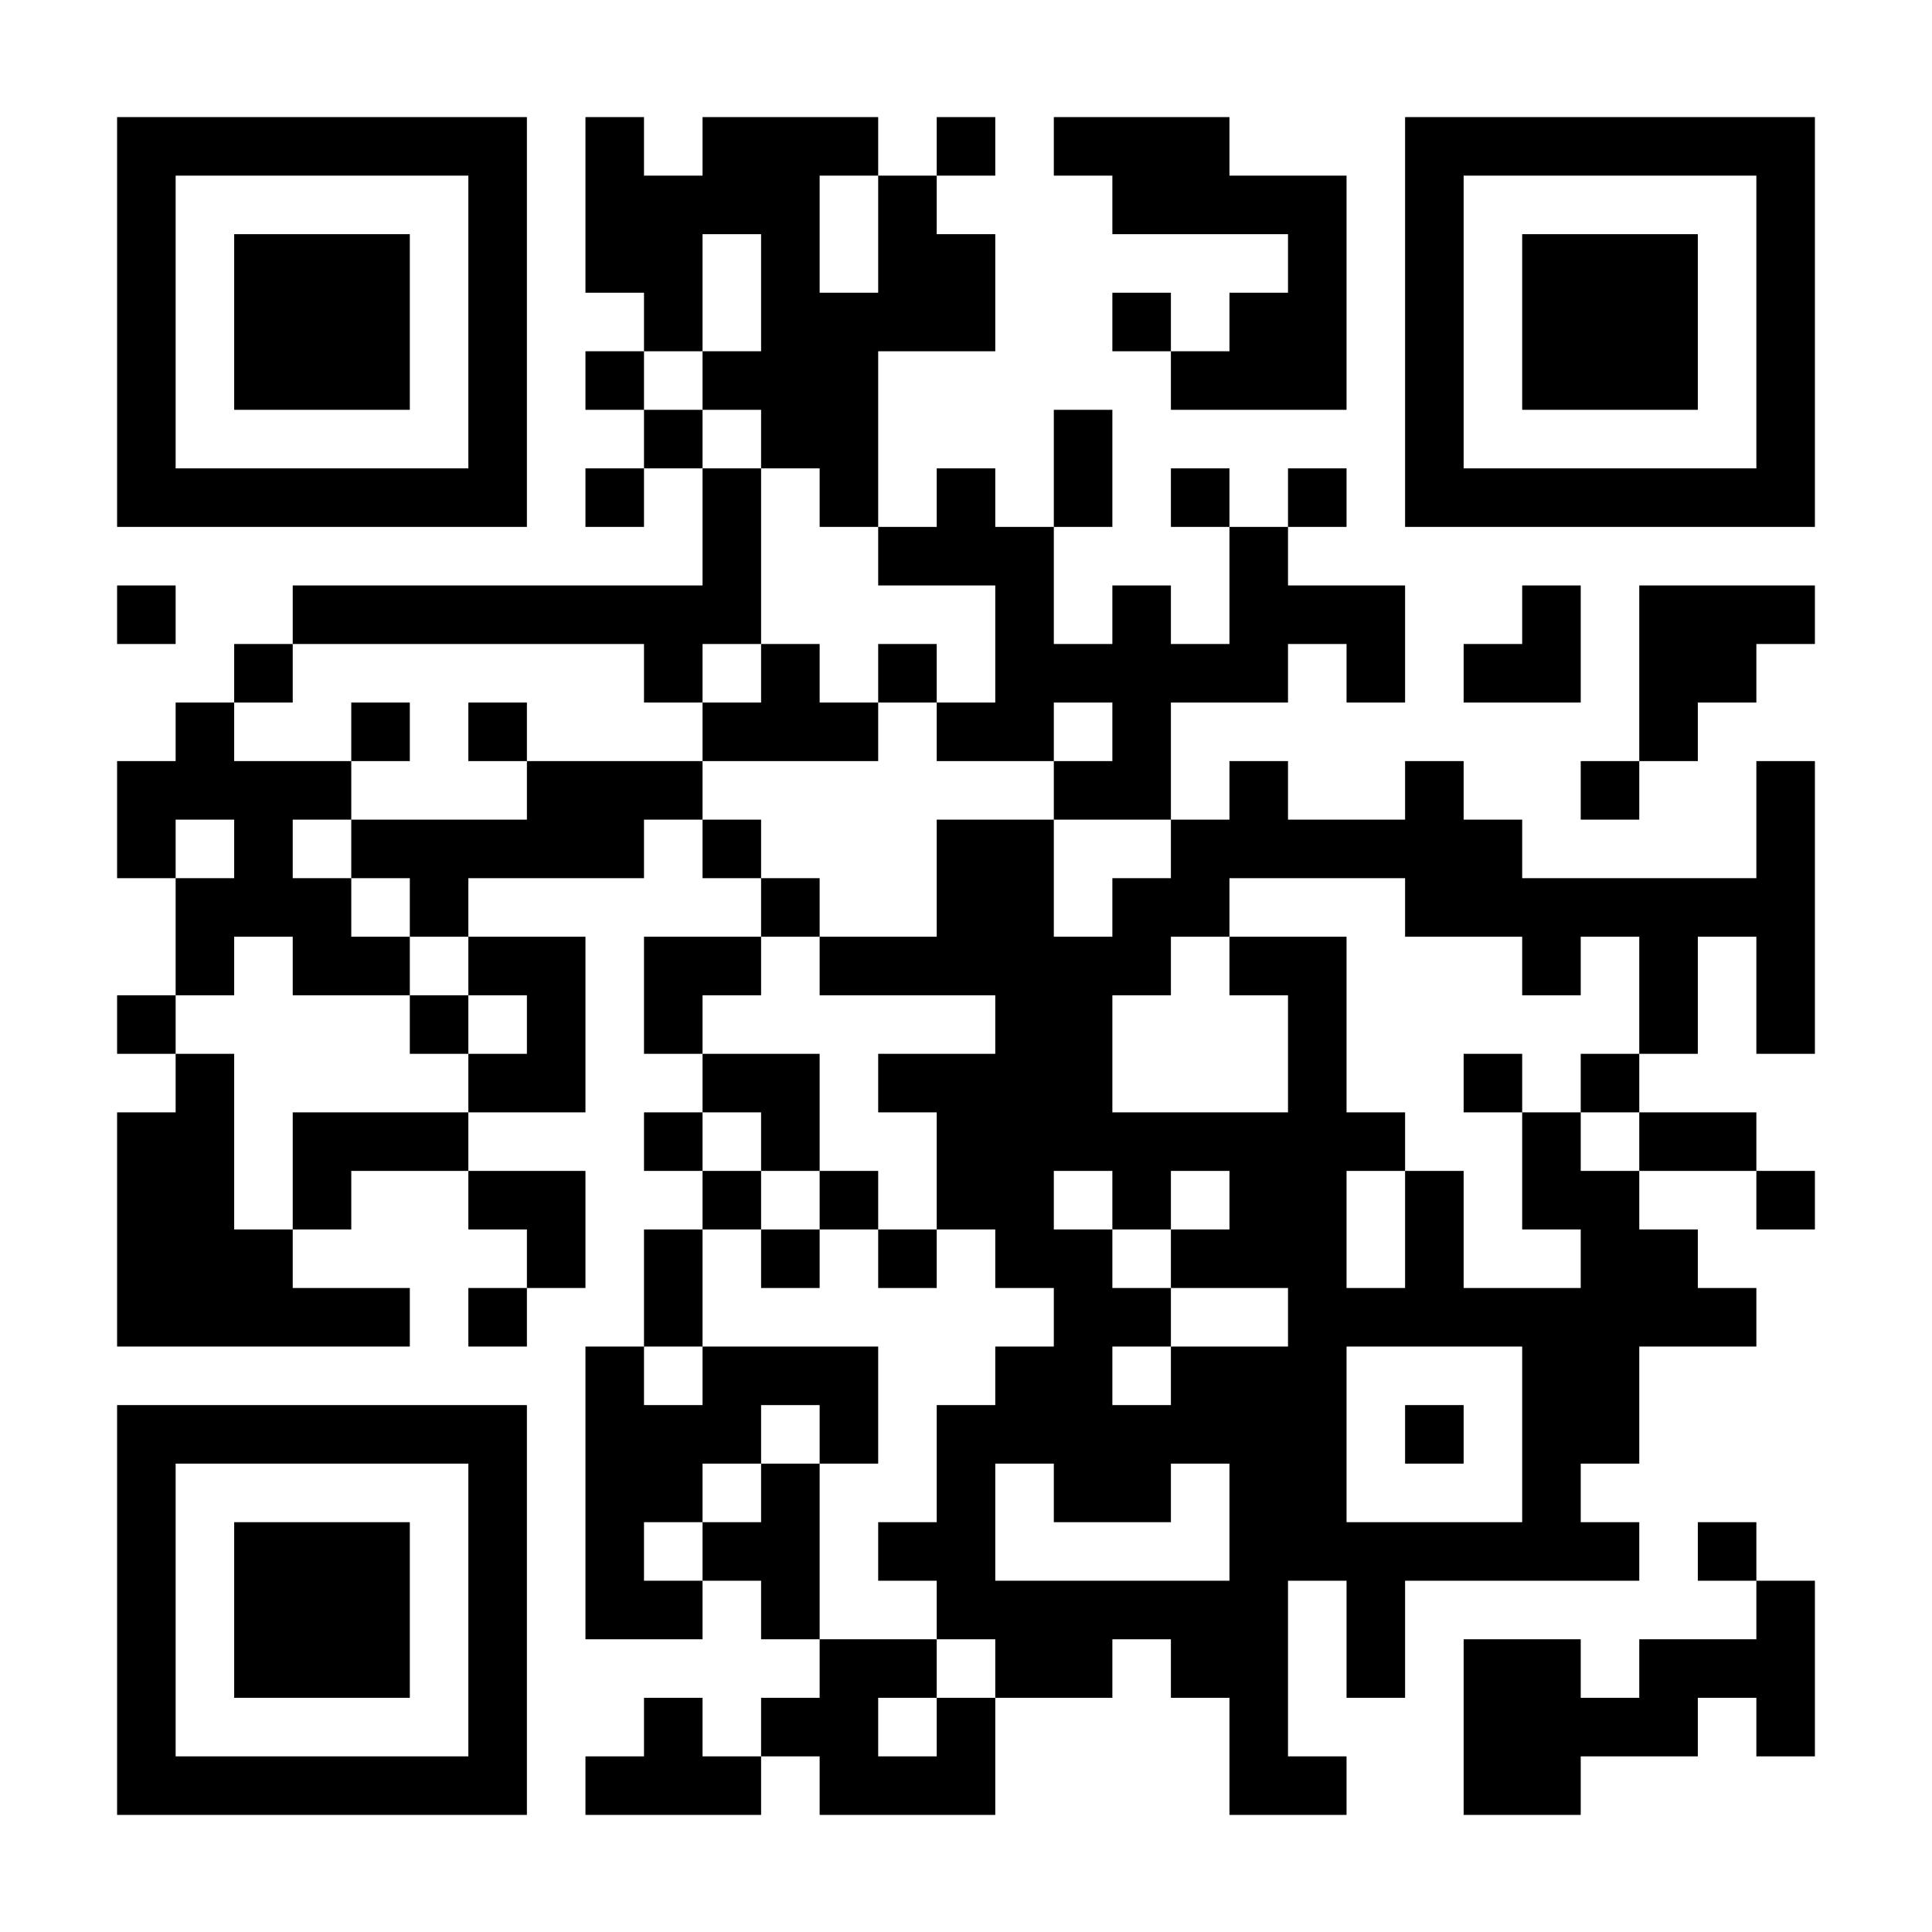
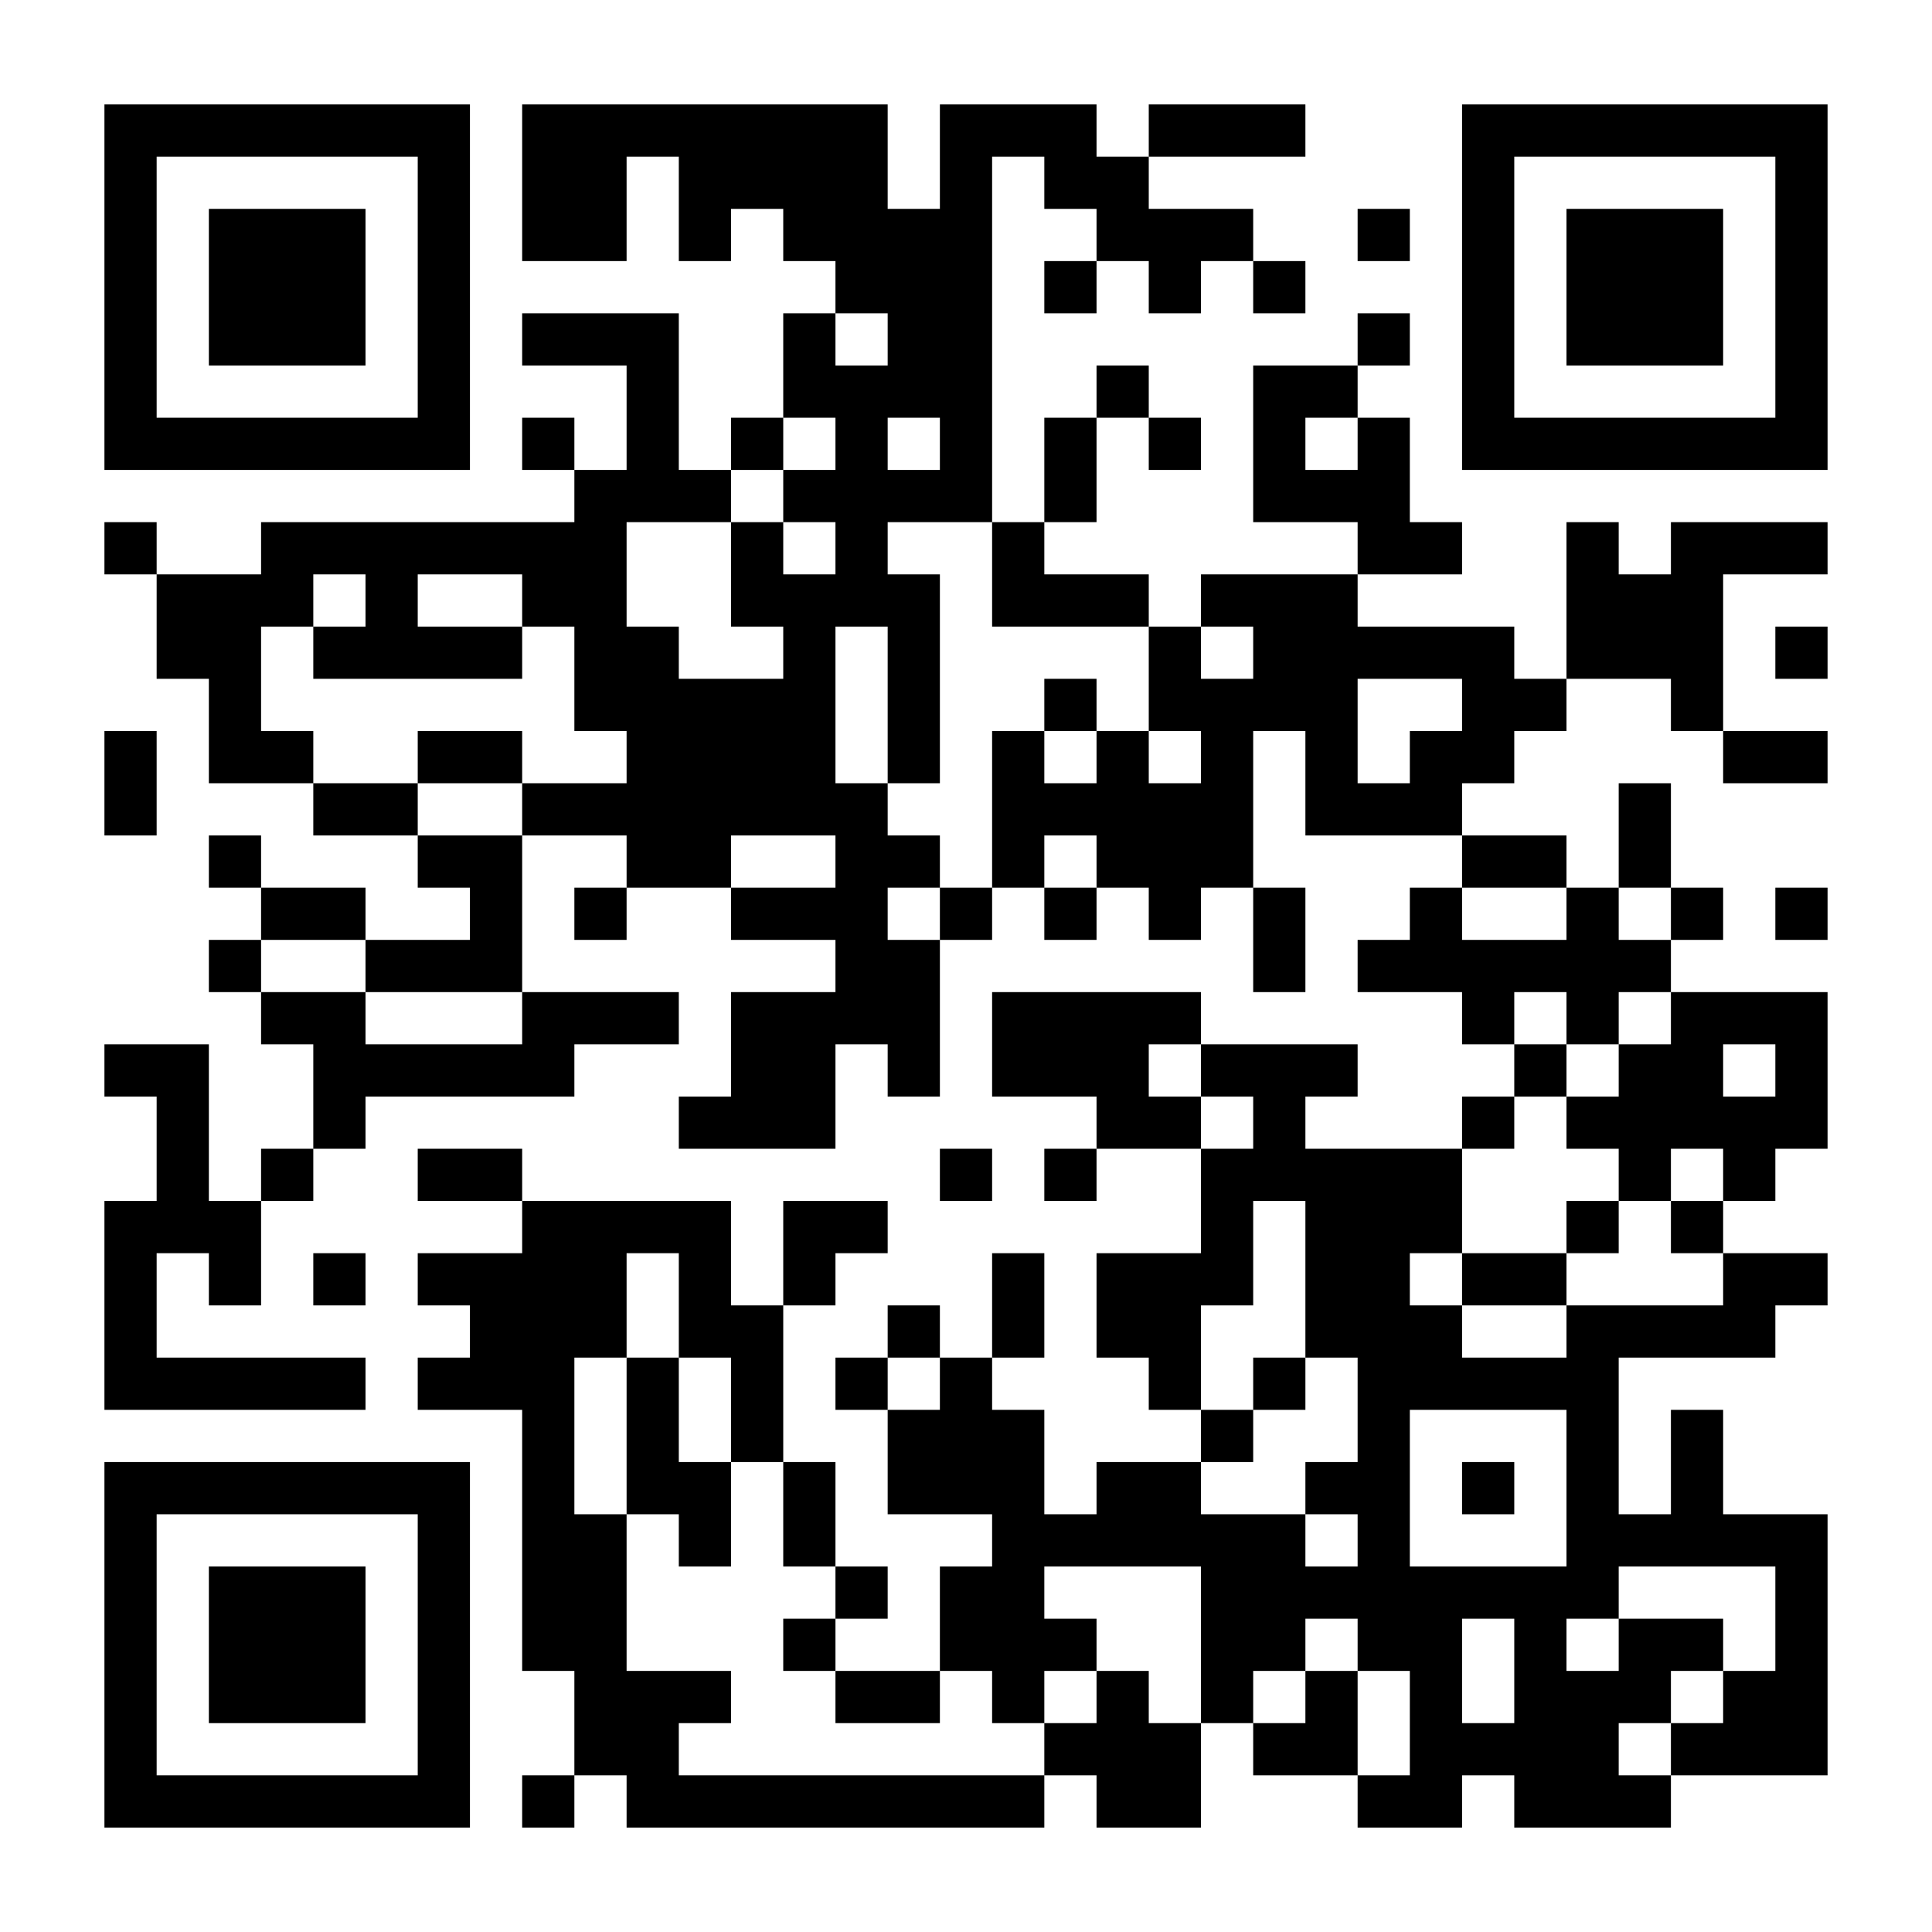
- <svg xmlns="http://www.w3.org/2000/svg" width="33mm" height="33mm" version="1.1" viewBox="0 0 33 33">
-   <path d="M2,2H3V3H2zM3,2H4V3H3zM4,2H5V3H4zM5,2H6V3H5zM6,2H7V3H6zM7,2H8V3H7zM8,2H9V3H8zM10,2H11V3H10zM12,2H13V3H12zM13,2H14V3H13zM14,2H15V3H14zM16,2H17V3H16zM18,2H19V3H18zM19,2H20V3H19zM20,2H21V3H20zM24,2H25V3H24zM25,2H26V3H25zM26,2H27V3H26zM27,2H28V3H27zM28,2H29V3H28zM29,2H30V3H29zM30,2H31V3H30zM2,3H3V4H2zM8,3H9V4H8zM10,3H11V4H10zM11,3H12V4H11zM12,3H13V4H12zM13,3H14V4H13zM15,3H16V4H15zM19,3H20V4H19zM20,3H21V4H20zM21,3H22V4H21zM22,3H23V4H22zM24,3H25V4H24zM30,3H31V4H30zM2,4H3V5H2zM4,4H5V5H4zM5,4H6V5H5zM6,4H7V5H6zM8,4H9V5H8zM10,4H11V5H10zM11,4H12V5H11zM13,4H14V5H13zM15,4H16V5H15zM16,4H17V5H16zM22,4H23V5H22zM24,4H25V5H24zM26,4H27V5H26zM27,4H28V5H27zM28,4H29V5H28zM30,4H31V5H30zM2,5H3V6H2zM4,5H5V6H4zM5,5H6V6H5zM6,5H7V6H6zM8,5H9V6H8zM11,5H12V6H11zM13,5H14V6H13zM14,5H15V6H14zM15,5H16V6H15zM16,5H17V6H16zM19,5H20V6H19zM21,5H22V6H21zM22,5H23V6H22zM24,5H25V6H24zM26,5H27V6H26zM27,5H28V6H27zM28,5H29V6H28zM30,5H31V6H30zM2,6H3V7H2zM4,6H5V7H4zM5,6H6V7H5zM6,6H7V7H6zM8,6H9V7H8zM10,6H11V7H10zM12,6H13V7H12zM13,6H14V7H13zM14,6H15V7H14zM20,6H21V7H20zM21,6H22V7H21zM22,6H23V7H22zM24,6H25V7H24zM26,6H27V7H26zM27,6H28V7H27zM28,6H29V7H28zM30,6H31V7H30zM2,7H3V8H2zM8,7H9V8H8zM11,7H12V8H11zM13,7H14V8H13zM14,7H15V8H14zM18,7H19V8H18zM24,7H25V8H24zM30,7H31V8H30zM2,8H3V9H2zM3,8H4V9H3zM4,8H5V9H4zM5,8H6V9H5zM6,8H7V9H6zM7,8H8V9H7zM8,8H9V9H8zM10,8H11V9H10zM12,8H13V9H12zM14,8H15V9H14zM16,8H17V9H16zM18,8H19V9H18zM20,8H21V9H20zM22,8H23V9H22zM24,8H25V9H24zM25,8H26V9H25zM26,8H27V9H26zM27,8H28V9H27zM28,8H29V9H28zM29,8H30V9H29zM30,8H31V9H30zM12,9H13V10H12zM15,9H16V10H15zM16,9H17V10H16zM17,9H18V10H17zM21,9H22V10H21zM2,10H3V11H2zM5,10H6V11H5zM6,10H7V11H6zM7,10H8V11H7zM8,10H9V11H8zM9,10H10V11H9zM10,10H11V11H10zM11,10H12V11H11zM12,10H13V11H12zM17,10H18V11H17zM19,10H20V11H19zM21,10H22V11H21zM22,10H23V11H22zM23,10H24V11H23zM26,10H27V11H26zM28,10H29V11H28zM29,10H30V11H29zM30,10H31V11H30zM4,11H5V12H4zM11,11H12V12H11zM13,11H14V12H13zM15,11H16V12H15zM17,11H18V12H17zM18,11H19V12H18zM19,11H20V12H19zM20,11H21V12H20zM21,11H22V12H21zM23,11H24V12H23zM25,11H26V12H25zM26,11H27V12H26zM28,11H29V12H28zM29,11H30V12H29zM3,12H4V13H3zM6,12H7V13H6zM8,12H9V13H8zM12,12H13V13H12zM13,12H14V13H13zM14,12H15V13H14zM16,12H17V13H16zM17,12H18V13H17zM19,12H20V13H19zM28,12H29V13H28zM2,13H3V14H2zM3,13H4V14H3zM4,13H5V14H4zM5,13H6V14H5zM9,13H10V14H9zM10,13H11V14H10zM11,13H12V14H11zM18,13H19V14H18zM19,13H20V14H19zM21,13H22V14H21zM24,13H25V14H24zM27,13H28V14H27zM30,13H31V14H30zM2,14H3V15H2zM4,14H5V15H4zM6,14H7V15H6zM7,14H8V15H7zM8,14H9V15H8zM9,14H10V15H9zM10,14H11V15H10zM12,14H13V15H12zM16,14H17V15H16zM17,14H18V15H17zM20,14H21V15H20zM21,14H22V15H21zM22,14H23V15H22zM23,14H24V15H23zM24,14H25V15H24zM25,14H26V15H25zM30,14H31V15H30zM3,15H4V16H3zM4,15H5V16H4zM5,15H6V16H5zM7,15H8V16H7zM13,15H14V16H13zM16,15H17V16H16zM17,15H18V16H17zM19,15H20V16H19zM20,15H21V16H20zM24,15H25V16H24zM25,15H26V16H25zM26,15H27V16H26zM27,15H28V16H27zM28,15H29V16H28zM29,15H30V16H29zM30,15H31V16H30zM3,16H4V17H3zM5,16H6V17H5zM6,16H7V17H6zM8,16H9V17H8zM9,16H10V17H9zM11,16H12V17H11zM12,16H13V17H12zM14,16H15V17H14zM15,16H16V17H15zM16,16H17V17H16zM17,16H18V17H17zM18,16H19V17H18zM19,16H20V17H19zM21,16H22V17H21zM22,16H23V17H22zM26,16H27V17H26zM28,16H29V17H28zM30,16H31V17H30zM2,17H3V18H2zM7,17H8V18H7zM9,17H10V18H9zM11,17H12V18H11zM17,17H18V18H17zM18,17H19V18H18zM22,17H23V18H22zM28,17H29V18H28zM30,17H31V18H30zM3,18H4V19H3zM8,18H9V19H8zM9,18H10V19H9zM12,18H13V19H12zM13,18H14V19H13zM15,18H16V19H15zM16,18H17V19H16zM17,18H18V19H17zM18,18H19V19H18zM22,18H23V19H22zM25,18H26V19H25zM27,18H28V19H27zM2,19H3V20H2zM3,19H4V20H3zM5,19H6V20H5zM6,19H7V20H6zM7,19H8V20H7zM11,19H12V20H11zM13,19H14V20H13zM16,19H17V20H16zM17,19H18V20H17zM18,19H19V20H18zM19,19H20V20H19zM20,19H21V20H20zM21,19H22V20H21zM22,19H23V20H22zM23,19H24V20H23zM26,19H27V20H26zM28,19H29V20H28zM29,19H30V20H29zM2,20H3V21H2zM3,20H4V21H3zM5,20H6V21H5zM8,20H9V21H8zM9,20H10V21H9zM12,20H13V21H12zM14,20H15V21H14zM16,20H17V21H16zM17,20H18V21H17zM19,20H20V21H19zM21,20H22V21H21zM22,20H23V21H22zM24,20H25V21H24zM26,20H27V21H26zM27,20H28V21H27zM30,20H31V21H30zM2,21H3V22H2zM3,21H4V22H3zM4,21H5V22H4zM9,21H10V22H9zM11,21H12V22H11zM13,21H14V22H13zM15,21H16V22H15zM17,21H18V22H17zM18,21H19V22H18zM20,21H21V22H20zM21,21H22V22H21zM22,21H23V22H22zM24,21H25V22H24zM27,21H28V22H27zM28,21H29V22H28zM2,22H3V23H2zM3,22H4V23H3zM4,22H5V23H4zM5,22H6V23H5zM6,22H7V23H6zM8,22H9V23H8zM11,22H12V23H11zM18,22H19V23H18zM19,22H20V23H19zM22,22H23V23H22zM23,22H24V23H23zM24,22H25V23H24zM25,22H26V23H25zM26,22H27V23H26zM27,22H28V23H27zM28,22H29V23H28zM29,22H30V23H29zM10,23H11V24H10zM12,23H13V24H12zM13,23H14V24H13zM14,23H15V24H14zM17,23H18V24H17zM18,23H19V24H18zM20,23H21V24H20zM21,23H22V24H21zM22,23H23V24H22zM26,23H27V24H26zM27,23H28V24H27zM2,24H3V25H2zM3,24H4V25H3zM4,24H5V25H4zM5,24H6V25H5zM6,24H7V25H6zM7,24H8V25H7zM8,24H9V25H8zM10,24H11V25H10zM11,24H12V25H11zM12,24H13V25H12zM14,24H15V25H14zM16,24H17V25H16zM17,24H18V25H17zM18,24H19V25H18zM19,24H20V25H19zM20,24H21V25H20zM21,24H22V25H21zM22,24H23V25H22zM24,24H25V25H24zM26,24H27V25H26zM27,24H28V25H27zM2,25H3V26H2zM8,25H9V26H8zM10,25H11V26H10zM11,25H12V26H11zM13,25H14V26H13zM16,25H17V26H16zM18,25H19V26H18zM19,25H20V26H19zM21,25H22V26H21zM22,25H23V26H22zM26,25H27V26H26zM2,26H3V27H2zM4,26H5V27H4zM5,26H6V27H5zM6,26H7V27H6zM8,26H9V27H8zM10,26H11V27H10zM12,26H13V27H12zM13,26H14V27H13zM15,26H16V27H15zM16,26H17V27H16zM21,26H22V27H21zM22,26H23V27H22zM23,26H24V27H23zM24,26H25V27H24zM25,26H26V27H25zM26,26H27V27H26zM27,26H28V27H27zM29,26H30V27H29zM2,27H3V28H2zM4,27H5V28H4zM5,27H6V28H5zM6,27H7V28H6zM8,27H9V28H8zM10,27H11V28H10zM11,27H12V28H11zM13,27H14V28H13zM16,27H17V28H16zM17,27H18V28H17zM18,27H19V28H18zM19,27H20V28H19zM20,27H21V28H20zM21,27H22V28H21zM23,27H24V28H23zM30,27H31V28H30zM2,28H3V29H2zM4,28H5V29H4zM5,28H6V29H5zM6,28H7V29H6zM8,28H9V29H8zM14,28H15V29H14zM15,28H16V29H15zM17,28H18V29H17zM18,28H19V29H18zM20,28H21V29H20zM21,28H22V29H21zM23,28H24V29H23zM25,28H26V29H25zM26,28H27V29H26zM28,28H29V29H28zM29,28H30V29H29zM30,28H31V29H30zM2,29H3V30H2zM8,29H9V30H8zM11,29H12V30H11zM13,29H14V30H13zM14,29H15V30H14zM16,29H17V30H16zM21,29H22V30H21zM25,29H26V30H25zM26,29H27V30H26zM27,29H28V30H27zM28,29H29V30H28zM30,29H31V30H30zM2,30H3V31H2zM3,30H4V31H3zM4,30H5V31H4zM5,30H6V31H5zM6,30H7V31H6zM7,30H8V31H7zM8,30H9V31H8zM10,30H11V31H10zM11,30H12V31H11zM12,30H13V31H12zM14,30H15V31H14zM15,30H16V31H15zM16,30H17V31H16zM21,30H22V31H21zM22,30H23V31H22zM25,30H26V31H25zM26,30H27V31H26z" id="qr-path" fill="#000000" fill-opacity="1" fill-rule="nonzero" stroke="none" />
+ <svg xmlns="http://www.w3.org/2000/svg" width="37mm" height="37mm" version="1.1" viewBox="0 0 37 37">
+   <path d="M2,2H3V3H2zM3,2H4V3H3zM4,2H5V3H4zM5,2H6V3H5zM6,2H7V3H6zM7,2H8V3H7zM8,2H9V3H8zM10,2H11V3H10zM11,2H12V3H11zM12,2H13V3H12zM13,2H14V3H13zM14,2H15V3H14zM15,2H16V3H15zM16,2H17V3H16zM18,2H19V3H18zM19,2H20V3H19zM20,2H21V3H20zM22,2H23V3H22zM23,2H24V3H23zM24,2H25V3H24zM28,2H29V3H28zM29,2H30V3H29zM30,2H31V3H30zM31,2H32V3H31zM32,2H33V3H32zM33,2H34V3H33zM34,2H35V3H34zM2,3H3V4H2zM8,3H9V4H8zM10,3H11V4H10zM11,3H12V4H11zM13,3H14V4H13zM14,3H15V4H14zM15,3H16V4H15zM16,3H17V4H16zM18,3H19V4H18zM20,3H21V4H20zM21,3H22V4H21zM28,3H29V4H28zM34,3H35V4H34zM2,4H3V5H2zM4,4H5V5H4zM5,4H6V5H5zM6,4H7V5H6zM8,4H9V5H8zM10,4H11V5H10zM11,4H12V5H11zM13,4H14V5H13zM15,4H16V5H15zM16,4H17V5H16zM17,4H18V5H17zM18,4H19V5H18zM21,4H22V5H21zM22,4H23V5H22zM23,4H24V5H23zM26,4H27V5H26zM28,4H29V5H28zM30,4H31V5H30zM31,4H32V5H31zM32,4H33V5H32zM34,4H35V5H34zM2,5H3V6H2zM4,5H5V6H4zM5,5H6V6H5zM6,5H7V6H6zM8,5H9V6H8zM16,5H17V6H16zM17,5H18V6H17zM18,5H19V6H18zM20,5H21V6H20zM22,5H23V6H22zM24,5H25V6H24zM28,5H29V6H28zM30,5H31V6H30zM31,5H32V6H31zM32,5H33V6H32zM34,5H35V6H34zM2,6H3V7H2zM4,6H5V7H4zM5,6H6V7H5zM6,6H7V7H6zM8,6H9V7H8zM10,6H11V7H10zM11,6H12V7H11zM12,6H13V7H12zM15,6H16V7H15zM17,6H18V7H17zM18,6H19V7H18zM26,6H27V7H26zM28,6H29V7H28zM30,6H31V7H30zM31,6H32V7H31zM32,6H33V7H32zM34,6H35V7H34zM2,7H3V8H2zM8,7H9V8H8zM12,7H13V8H12zM15,7H16V8H15zM16,7H17V8H16zM17,7H18V8H17zM18,7H19V8H18zM21,7H22V8H21zM24,7H25V8H24zM25,7H26V8H25zM28,7H29V8H28zM34,7H35V8H34zM2,8H3V9H2zM3,8H4V9H3zM4,8H5V9H4zM5,8H6V9H5zM6,8H7V9H6zM7,8H8V9H7zM8,8H9V9H8zM10,8H11V9H10zM12,8H13V9H12zM14,8H15V9H14zM16,8H17V9H16zM18,8H19V9H18zM20,8H21V9H20zM22,8H23V9H22zM24,8H25V9H24zM26,8H27V9H26zM28,8H29V9H28zM29,8H30V9H29zM30,8H31V9H30zM31,8H32V9H31zM32,8H33V9H32zM33,8H34V9H33zM34,8H35V9H34zM11,9H12V10H11zM12,9H13V10H12zM13,9H14V10H13zM15,9H16V10H15zM16,9H17V10H16zM17,9H18V10H17zM18,9H19V10H18zM20,9H21V10H20zM24,9H25V10H24zM25,9H26V10H25zM26,9H27V10H26zM2,10H3V11H2zM5,10H6V11H5zM6,10H7V11H6zM7,10H8V11H7zM8,10H9V11H8zM9,10H10V11H9zM10,10H11V11H10zM11,10H12V11H11zM14,10H15V11H14zM16,10H17V11H16zM19,10H20V11H19zM26,10H27V11H26zM27,10H28V11H27zM30,10H31V11H30zM32,10H33V11H32zM33,10H34V11H33zM34,10H35V11H34zM3,11H4V12H3zM4,11H5V12H4zM5,11H6V12H5zM7,11H8V12H7zM10,11H11V12H10zM11,11H12V12H11zM14,11H15V12H14zM15,11H16V12H15zM16,11H17V12H16zM17,11H18V12H17zM19,11H20V12H19zM20,11H21V12H20zM21,11H22V12H21zM23,11H24V12H23zM24,11H25V12H24zM25,11H26V12H25zM30,11H31V12H30zM31,11H32V12H31zM32,11H33V12H32zM3,12H4V13H3zM4,12H5V13H4zM6,12H7V13H6zM7,12H8V13H7zM8,12H9V13H8zM9,12H10V13H9zM11,12H12V13H11zM12,12H13V13H12zM15,12H16V13H15zM17,12H18V13H17zM22,12H23V13H22zM24,12H25V13H24zM25,12H26V13H25zM26,12H27V13H26zM27,12H28V13H27zM28,12H29V13H28zM30,12H31V13H30zM31,12H32V13H31zM32,12H33V13H32zM34,12H35V13H34zM4,13H5V14H4zM11,13H12V14H11zM12,13H13V14H12zM13,13H14V14H13zM14,13H15V14H14zM15,13H16V14H15zM17,13H18V14H17zM20,13H21V14H20zM22,13H23V14H22zM23,13H24V14H23zM24,13H25V14H24zM25,13H26V14H25zM28,13H29V14H28zM29,13H30V14H29zM32,13H33V14H32zM2,14H3V15H2zM4,14H5V15H4zM5,14H6V15H5zM8,14H9V15H8zM9,14H10V15H9zM12,14H13V15H12zM13,14H14V15H13zM14,14H15V15H14zM15,14H16V15H15zM17,14H18V15H17zM19,14H20V15H19zM21,14H22V15H21zM23,14H24V15H23zM25,14H26V15H25zM27,14H28V15H27zM28,14H29V15H28zM33,14H34V15H33zM34,14H35V15H34zM2,15H3V16H2zM6,15H7V16H6zM7,15H8V16H7zM10,15H11V16H10zM11,15H12V16H11zM12,15H13V16H12zM13,15H14V16H13zM14,15H15V16H14zM15,15H16V16H15zM16,15H17V16H16zM19,15H20V16H19zM20,15H21V16H20zM21,15H22V16H21zM22,15H23V16H22zM23,15H24V16H23zM25,15H26V16H25zM26,15H27V16H26zM27,15H28V16H27zM31,15H32V16H31zM4,16H5V17H4zM8,16H9V17H8zM9,16H10V17H9zM12,16H13V17H12zM13,16H14V17H13zM16,16H17V17H16zM17,16H18V17H17zM19,16H20V17H19zM21,16H22V17H21zM22,16H23V17H22zM23,16H24V17H23zM28,16H29V17H28zM29,16H30V17H29zM31,16H32V17H31zM5,17H6V18H5zM6,17H7V18H6zM9,17H10V18H9zM11,17H12V18H11zM14,17H15V18H14zM15,17H16V18H15zM16,17H17V18H16zM18,17H19V18H18zM20,17H21V18H20zM22,17H23V18H22zM24,17H25V18H24zM27,17H28V18H27zM30,17H31V18H30zM32,17H33V18H32zM34,17H35V18H34zM4,18H5V19H4zM7,18H8V19H7zM8,18H9V19H8zM9,18H10V19H9zM16,18H17V19H16zM17,18H18V19H17zM24,18H25V19H24zM26,18H27V19H26zM27,18H28V19H27zM28,18H29V19H28zM29,18H30V19H29zM30,18H31V19H30zM31,18H32V19H31zM5,19H6V20H5zM6,19H7V20H6zM10,19H11V20H10zM11,19H12V20H11zM12,19H13V20H12zM14,19H15V20H14zM15,19H16V20H15zM16,19H17V20H16zM17,19H18V20H17zM19,19H20V20H19zM20,19H21V20H20zM21,19H22V20H21zM22,19H23V20H22zM28,19H29V20H28zM30,19H31V20H30zM32,19H33V20H32zM33,19H34V20H33zM34,19H35V20H34zM2,20H3V21H2zM3,20H4V21H3zM6,20H7V21H6zM7,20H8V21H7zM8,20H9V21H8zM9,20H10V21H9zM10,20H11V21H10zM14,20H15V21H14zM15,20H16V21H15zM17,20H18V21H17zM19,20H20V21H19zM20,20H21V21H20zM21,20H22V21H21zM23,20H24V21H23zM24,20H25V21H24zM25,20H26V21H25zM29,20H30V21H29zM31,20H32V21H31zM32,20H33V21H32zM34,20H35V21H34zM3,21H4V22H3zM6,21H7V22H6zM13,21H14V22H13zM14,21H15V22H14zM15,21H16V22H15zM21,21H22V22H21zM22,21H23V22H22zM24,21H25V22H24zM28,21H29V22H28zM30,21H31V22H30zM31,21H32V22H31zM32,21H33V22H32zM33,21H34V22H33zM34,21H35V22H34zM3,22H4V23H3zM5,22H6V23H5zM8,22H9V23H8zM9,22H10V23H9zM18,22H19V23H18zM20,22H21V23H20zM23,22H24V23H23zM24,22H25V23H24zM25,22H26V23H25zM26,22H27V23H26zM27,22H28V23H27zM31,22H32V23H31zM33,22H34V23H33zM2,23H3V24H2zM3,23H4V24H3zM4,23H5V24H4zM10,23H11V24H10zM11,23H12V24H11zM12,23H13V24H12zM13,23H14V24H13zM15,23H16V24H15zM16,23H17V24H16zM23,23H24V24H23zM25,23H26V24H25zM26,23H27V24H26zM27,23H28V24H27zM30,23H31V24H30zM32,23H33V24H32zM2,24H3V25H2zM4,24H5V25H4zM6,24H7V25H6zM8,24H9V25H8zM9,24H10V25H9zM10,24H11V25H10zM11,24H12V25H11zM13,24H14V25H13zM15,24H16V25H15zM19,24H20V25H19zM21,24H22V25H21zM22,24H23V25H22zM23,24H24V25H23zM25,24H26V25H25zM26,24H27V25H26zM28,24H29V25H28zM29,24H30V25H29zM33,24H34V25H33zM34,24H35V25H34zM2,25H3V26H2zM9,25H10V26H9zM10,25H11V26H10zM11,25H12V26H11zM13,25H14V26H13zM14,25H15V26H14zM17,25H18V26H17zM19,25H20V26H19zM21,25H22V26H21zM22,25H23V26H22zM25,25H26V26H25zM26,25H27V26H26zM27,25H28V26H27zM30,25H31V26H30zM31,25H32V26H31zM32,25H33V26H32zM33,25H34V26H33zM2,26H3V27H2zM3,26H4V27H3zM4,26H5V27H4zM5,26H6V27H5zM6,26H7V27H6zM8,26H9V27H8zM9,26H10V27H9zM10,26H11V27H10zM12,26H13V27H12zM14,26H15V27H14zM16,26H17V27H16zM18,26H19V27H18zM22,26H23V27H22zM24,26H25V27H24zM26,26H27V27H26zM27,26H28V27H27zM28,26H29V27H28zM29,26H30V27H29zM30,26H31V27H30zM10,27H11V28H10zM12,27H13V28H12zM14,27H15V28H14zM17,27H18V28H17zM18,27H19V28H18zM19,27H20V28H19zM23,27H24V28H23zM26,27H27V28H26zM30,27H31V28H30zM32,27H33V28H32zM2,28H3V29H2zM3,28H4V29H3zM4,28H5V29H4zM5,28H6V29H5zM6,28H7V29H6zM7,28H8V29H7zM8,28H9V29H8zM10,28H11V29H10zM12,28H13V29H12zM13,28H14V29H13zM15,28H16V29H15zM17,28H18V29H17zM18,28H19V29H18zM19,28H20V29H19zM21,28H22V29H21zM22,28H23V29H22zM25,28H26V29H25zM26,28H27V29H26zM28,28H29V29H28zM30,28H31V29H30zM32,28H33V29H32zM2,29H3V30H2zM8,29H9V30H8zM10,29H11V30H10zM11,29H12V30H11zM13,29H14V30H13zM15,29H16V30H15zM19,29H20V30H19zM20,29H21V30H20zM21,29H22V30H21zM22,29H23V30H22zM23,29H24V30H23zM24,29H25V30H24zM26,29H27V30H26zM30,29H31V30H30zM31,29H32V30H31zM32,29H33V30H32zM33,29H34V30H33zM34,29H35V30H34zM2,30H3V31H2zM4,30H5V31H4zM5,30H6V31H5zM6,30H7V31H6zM8,30H9V31H8zM10,30H11V31H10zM11,30H12V31H11zM16,30H17V31H16zM18,30H19V31H18zM19,30H20V31H19zM23,30H24V31H23zM24,30H25V31H24zM25,30H26V31H25zM26,30H27V31H26zM27,30H28V31H27zM28,30H29V31H28zM29,30H30V31H29zM30,30H31V31H30zM34,30H35V31H34zM2,31H3V32H2zM4,31H5V32H4zM5,31H6V32H5zM6,31H7V32H6zM8,31H9V32H8zM10,31H11V32H10zM11,31H12V32H11zM15,31H16V32H15zM18,31H19V32H18zM19,31H20V32H19zM20,31H21V32H20zM23,31H24V32H23zM24,31H25V32H24zM26,31H27V32H26zM27,31H28V32H27zM29,31H30V32H29zM31,31H32V32H31zM32,31H33V32H32zM34,31H35V32H34zM2,32H3V33H2zM4,32H5V33H4zM5,32H6V33H5zM6,32H7V33H6zM8,32H9V33H8zM11,32H12V33H11zM12,32H13V33H12zM13,32H14V33H13zM16,32H17V33H16zM17,32H18V33H17zM19,32H20V33H19zM21,32H22V33H21zM23,32H24V33H23zM25,32H26V33H25zM27,32H28V33H27zM29,32H30V33H29zM30,32H31V33H30zM31,32H32V33H31zM33,32H34V33H33zM34,32H35V33H34zM2,33H3V34H2zM8,33H9V34H8zM11,33H12V34H11zM12,33H13V34H12zM20,33H21V34H20zM21,33H22V34H21zM22,33H23V34H22zM24,33H25V34H24zM25,33H26V34H25zM27,33H28V34H27zM28,33H29V34H28zM29,33H30V34H29zM30,33H31V34H30zM32,33H33V34H32zM33,33H34V34H33zM34,33H35V34H34zM2,34H3V35H2zM3,34H4V35H3zM4,34H5V35H4zM5,34H6V35H5zM6,34H7V35H6zM7,34H8V35H7zM8,34H9V35H8zM10,34H11V35H10zM12,34H13V35H12zM13,34H14V35H13zM14,34H15V35H14zM15,34H16V35H15zM16,34H17V35H16zM17,34H18V35H17zM18,34H19V35H18zM19,34H20V35H19zM21,34H22V35H21zM22,34H23V35H22zM26,34H27V35H26zM27,34H28V35H27zM29,34H30V35H29zM30,34H31V35H30zM31,34H32V35H31z" id="qr-path" fill="#000000" fill-opacity="1" fill-rule="nonzero" stroke="none" />
</svg>
